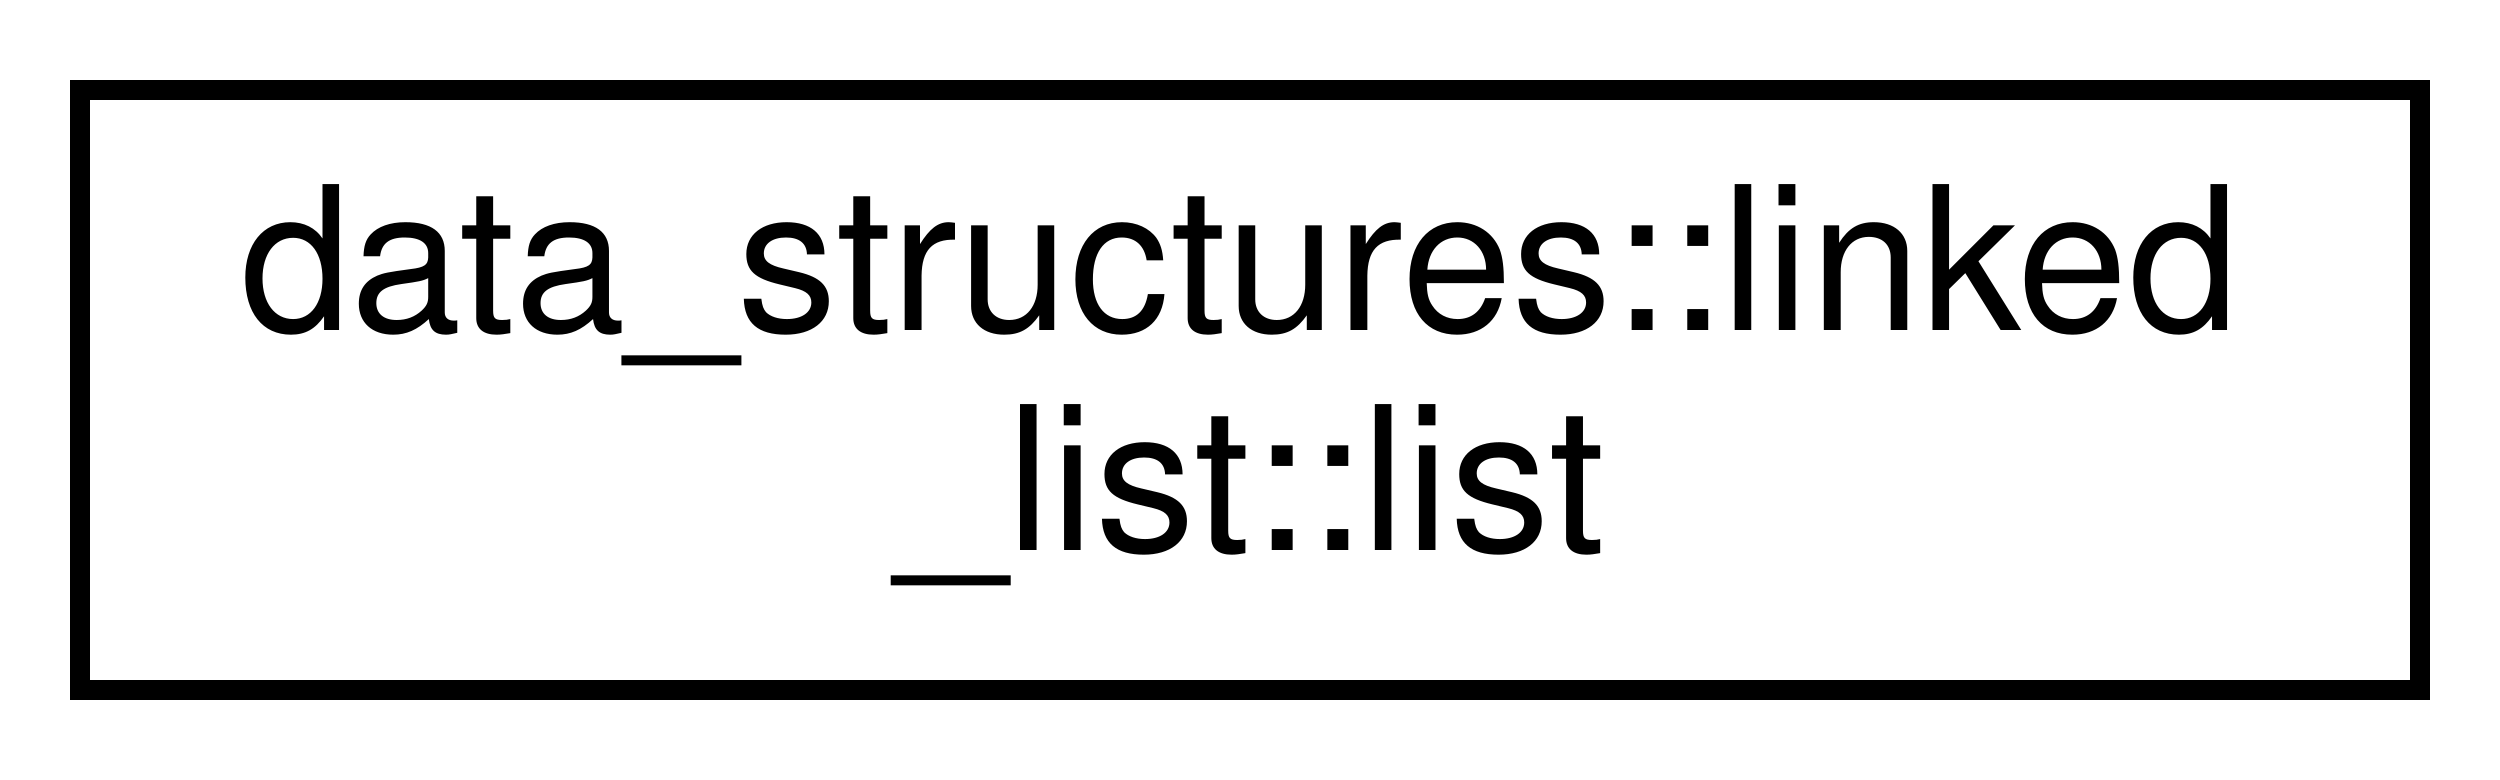
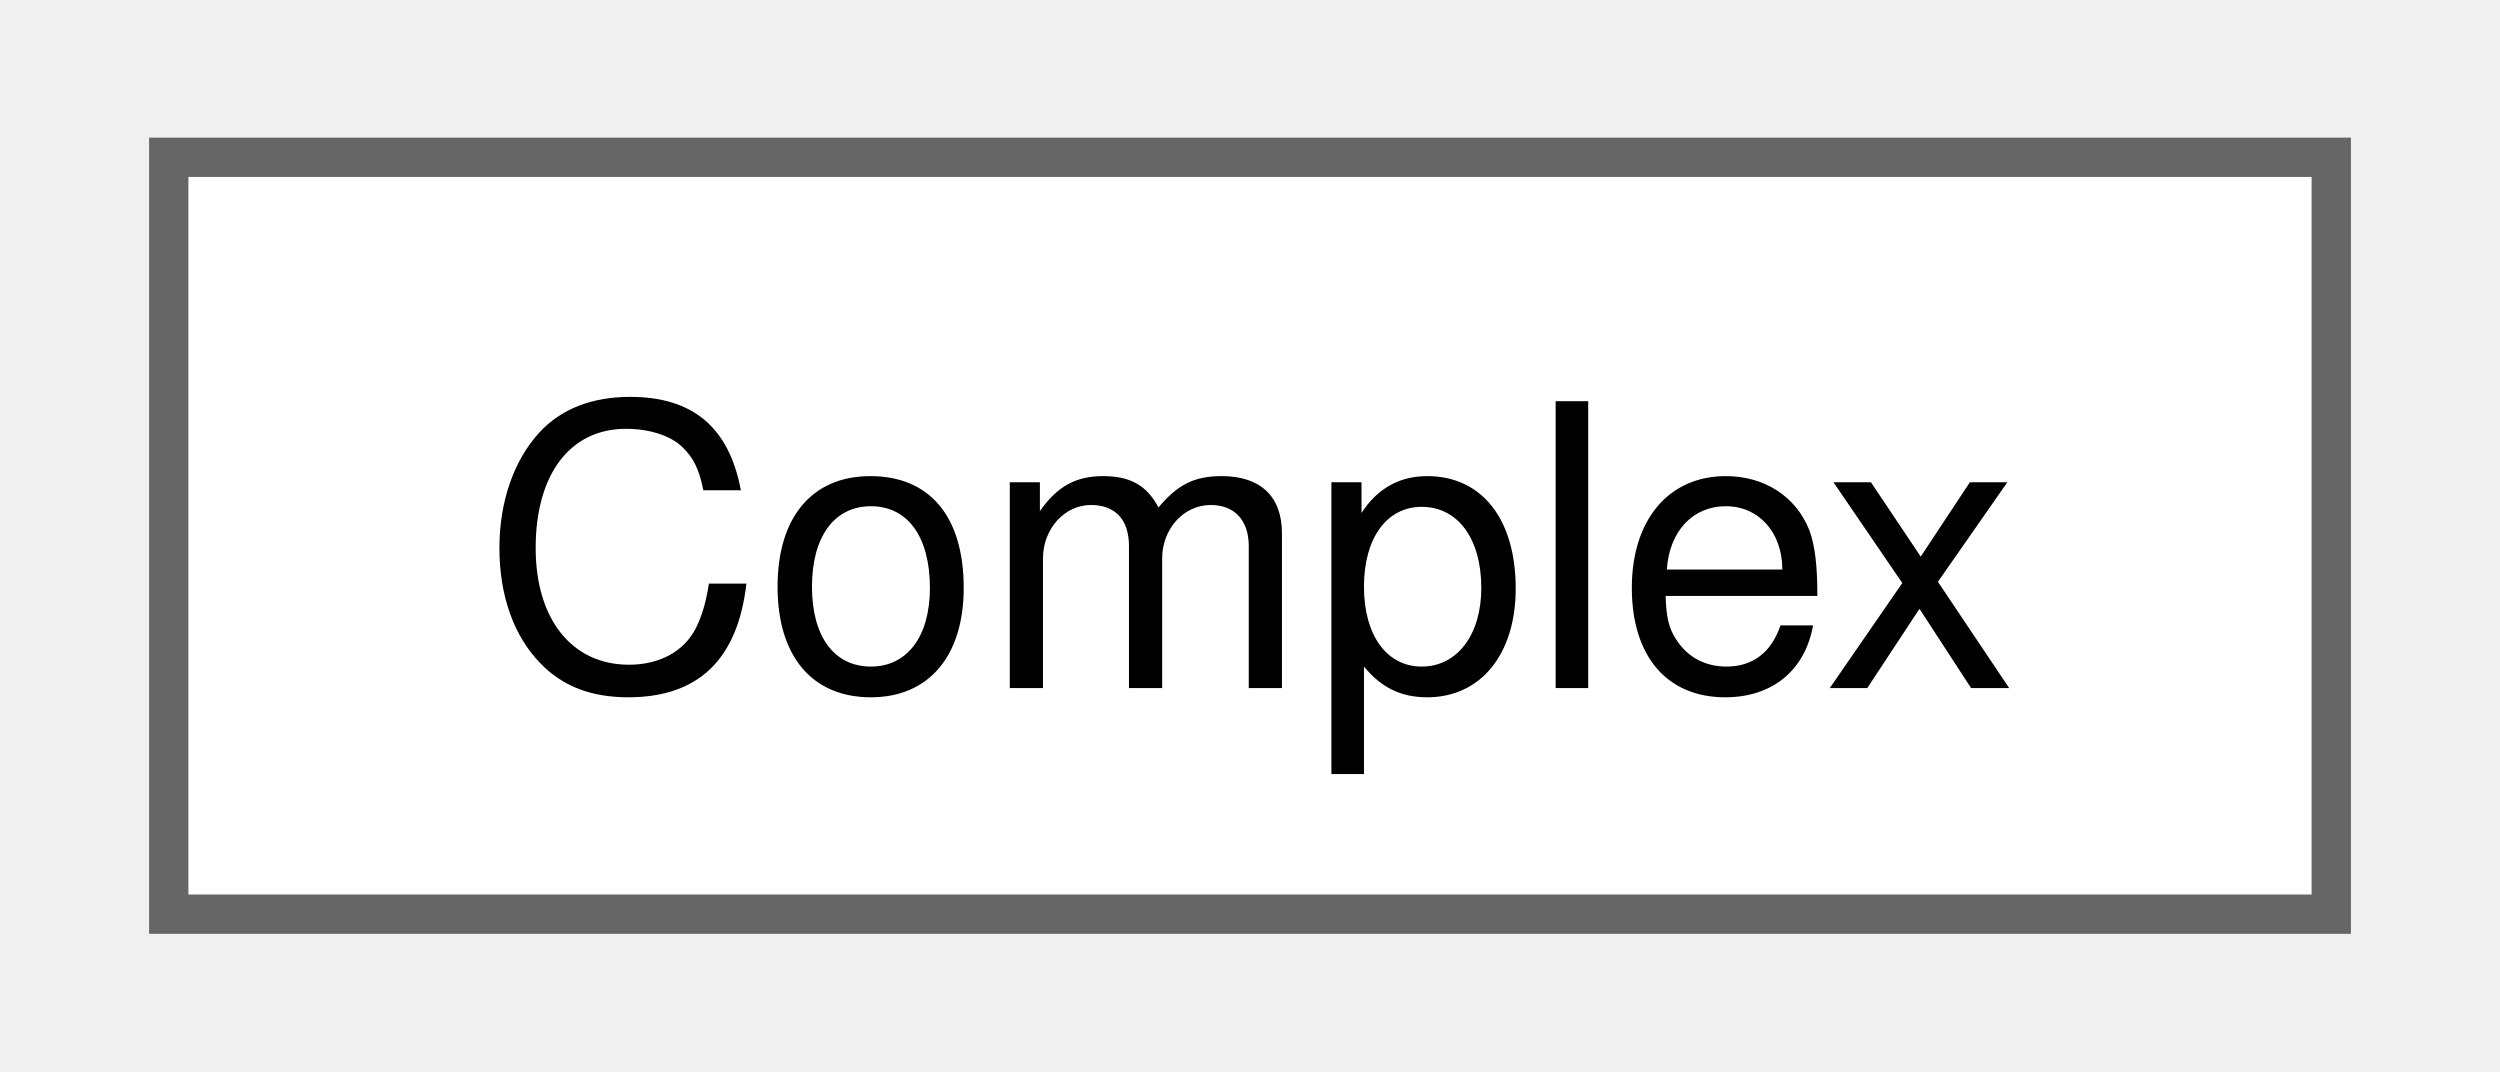
- <svg xmlns="http://www.w3.org/2000/svg" xmlns:xlink="http://www.w3.org/1999/xlink" width="125pt" height="39pt" viewBox="0.00 0.00 125.00 39.00">
-   <g id="graph0" class="graph" transform="scale(1 1) rotate(0) translate(4 35)">
-     <polygon fill="white" stroke="transparent" points="-4,4 -4,-35 121,-35 121,4 -4,4" />
-     <g id="node1" class="node">
-       <g id="a_node1">
-         <a xlink:href="d1/def/classdata__structures_1_1linked__list_1_1list.html" target="_top" xlink:title=" ">
-           <polygon fill="white" stroke="black" points="0,-0.5 0,-30.5 117,-30.5 117,-0.5 0,-0.5" />
-           <text text-anchor="start" x="8" y="-18.5" font-family="Helvetica,sans-Serif" font-size="10.00">data_structures::linked</text>
-           <text text-anchor="middle" x="58.5" y="-7.5" font-family="Helvetica,sans-Serif" font-size="10.00">_list::list</text>
+ <svg xmlns="http://www.w3.org/2000/svg" xmlns:xlink="http://www.w3.org/1999/xlink" width="63pt" height="27pt" viewBox="0.00 0.00 63.00 27.25">
+   <g id="graph0" class="graph" transform="scale(1 1) rotate(0) translate(4 23.25)">
+     <g id="Node000000" class="node">
+       <g id="a_Node000000">
+         <a xlink:href="da/d5a/class_complex.html" target="_top" xlink:title="Class Complex to represent complex numbers as a field.">
+           <polygon fill="white" stroke="#666666" points="55,-19.25 0,-19.25 0,0 55,0 55,-19.25" />
+           <text text-anchor="middle" x="27.5" y="-5.75" font-family="Helvetica,sans-Serif" font-size="10.00">Complex</text>
        </a>
      </g>
    </g>
  </g>
</svg>
